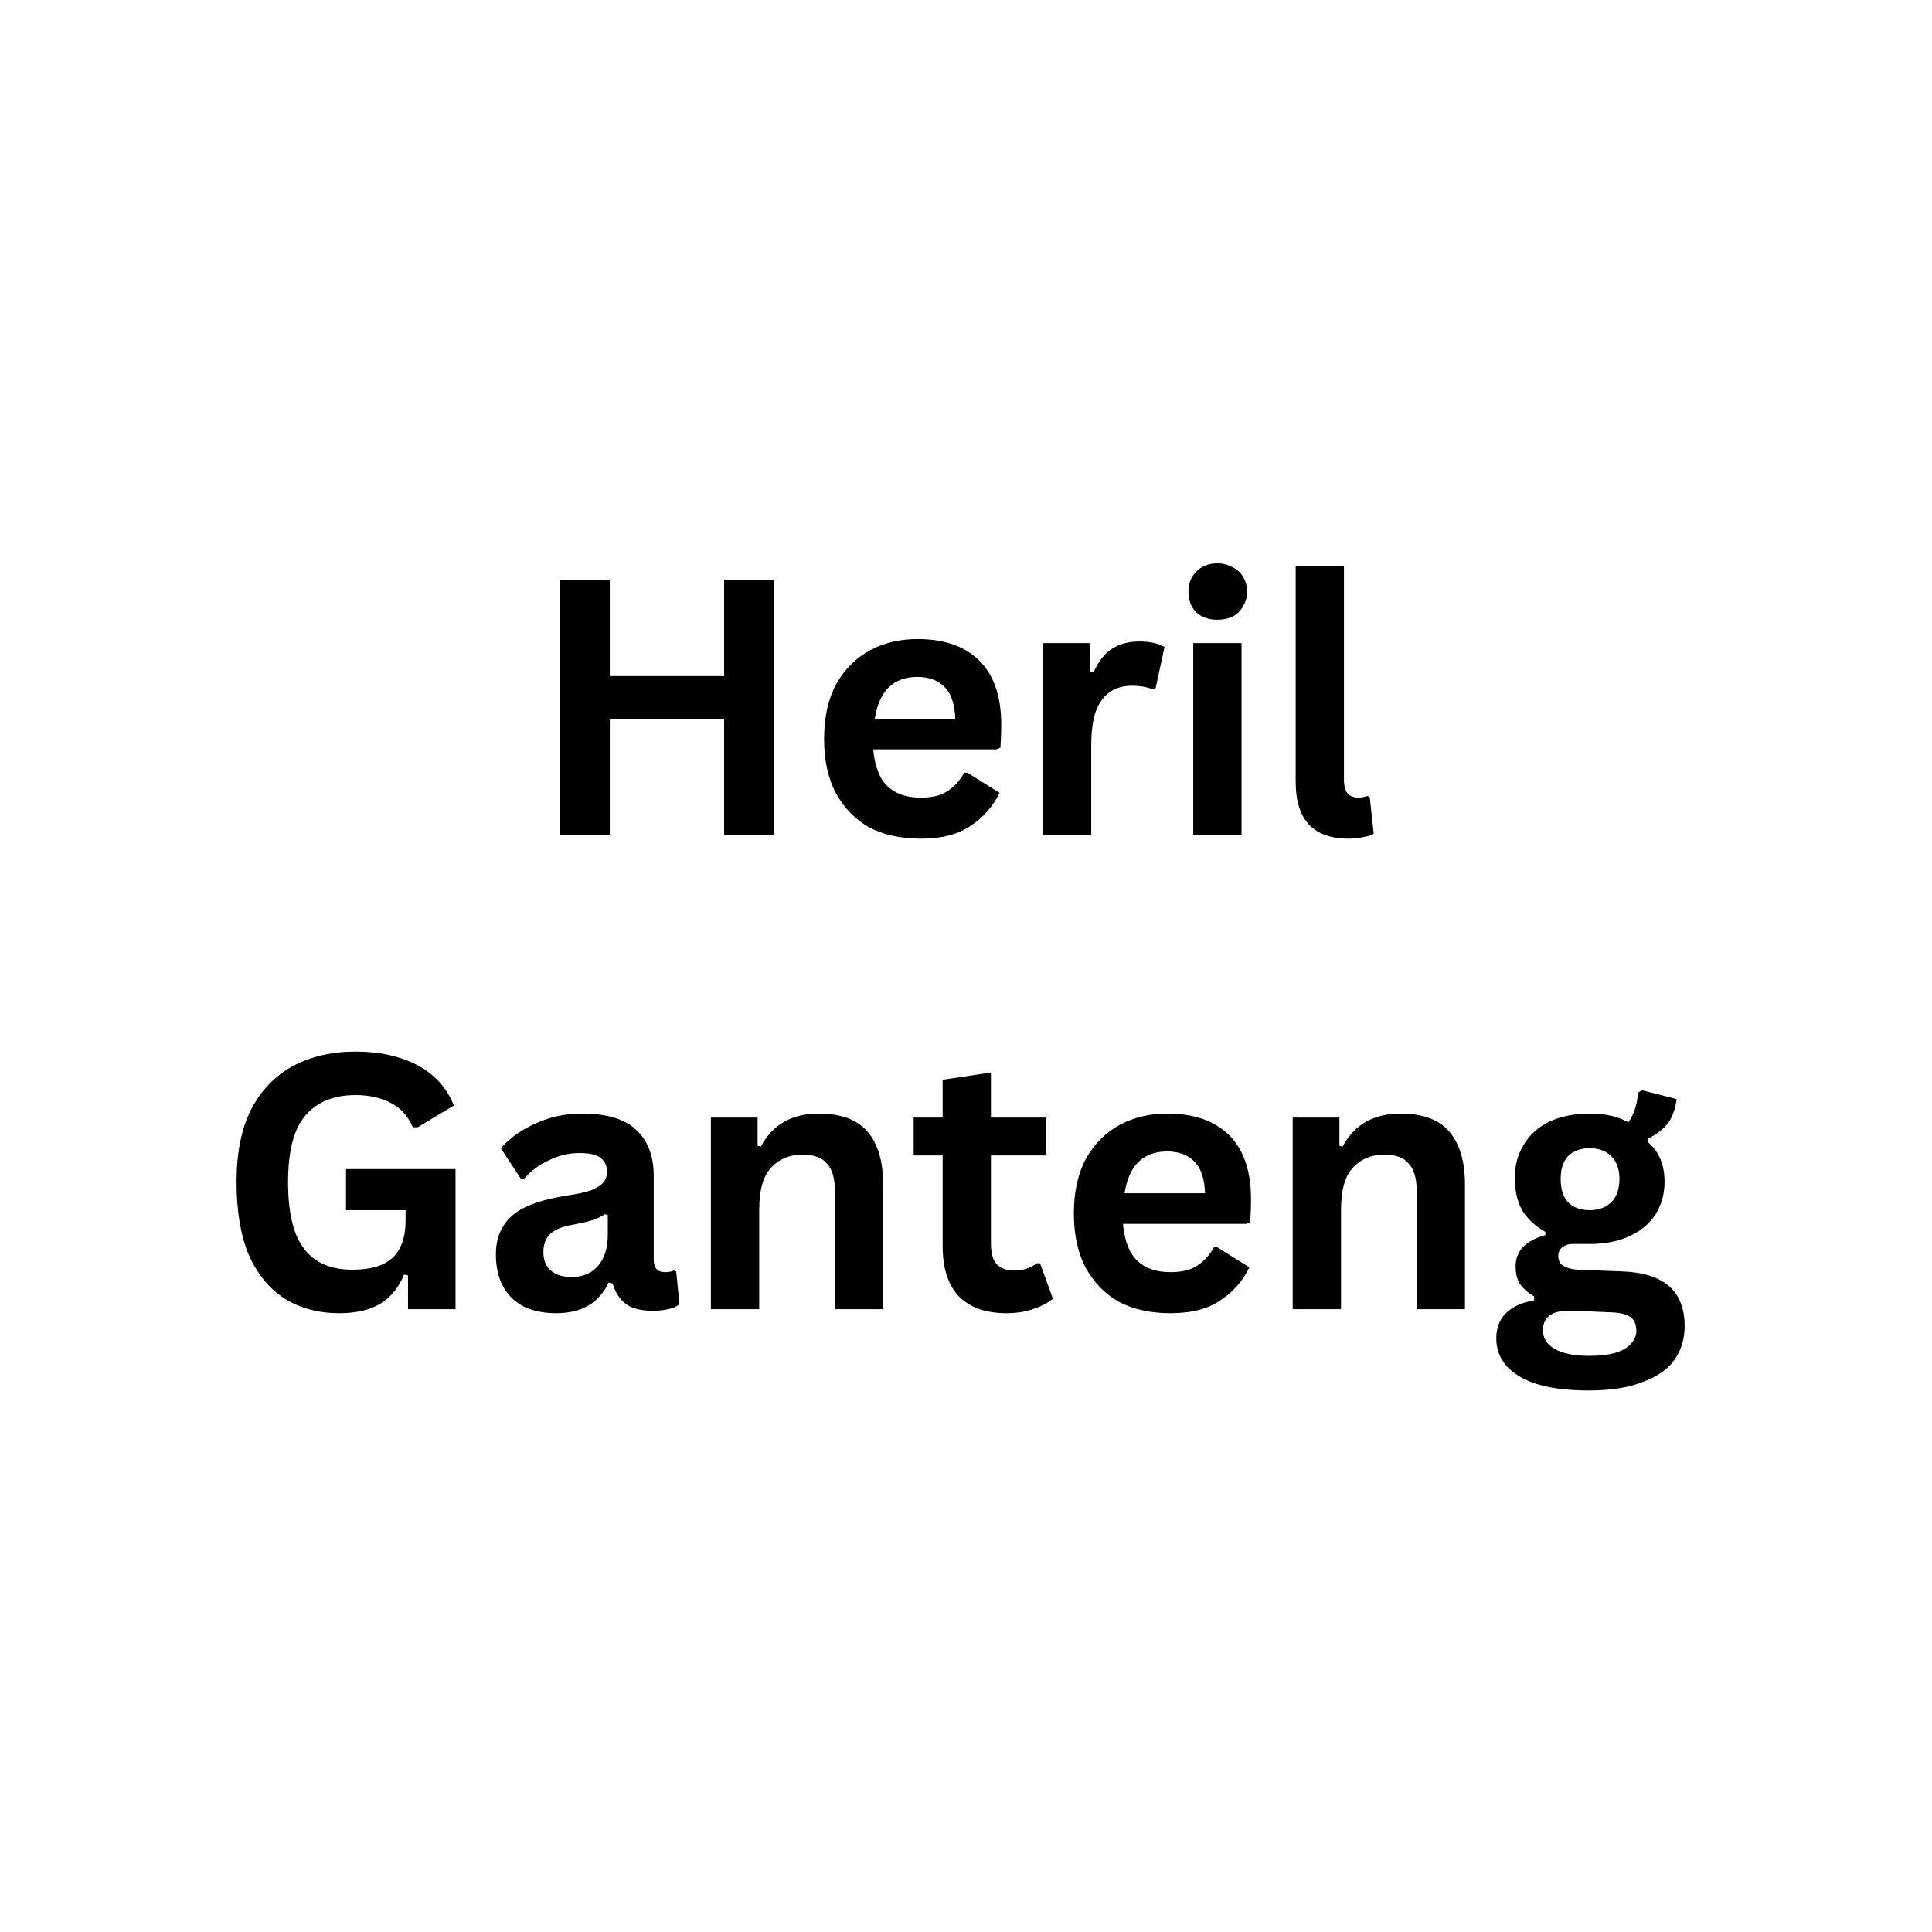
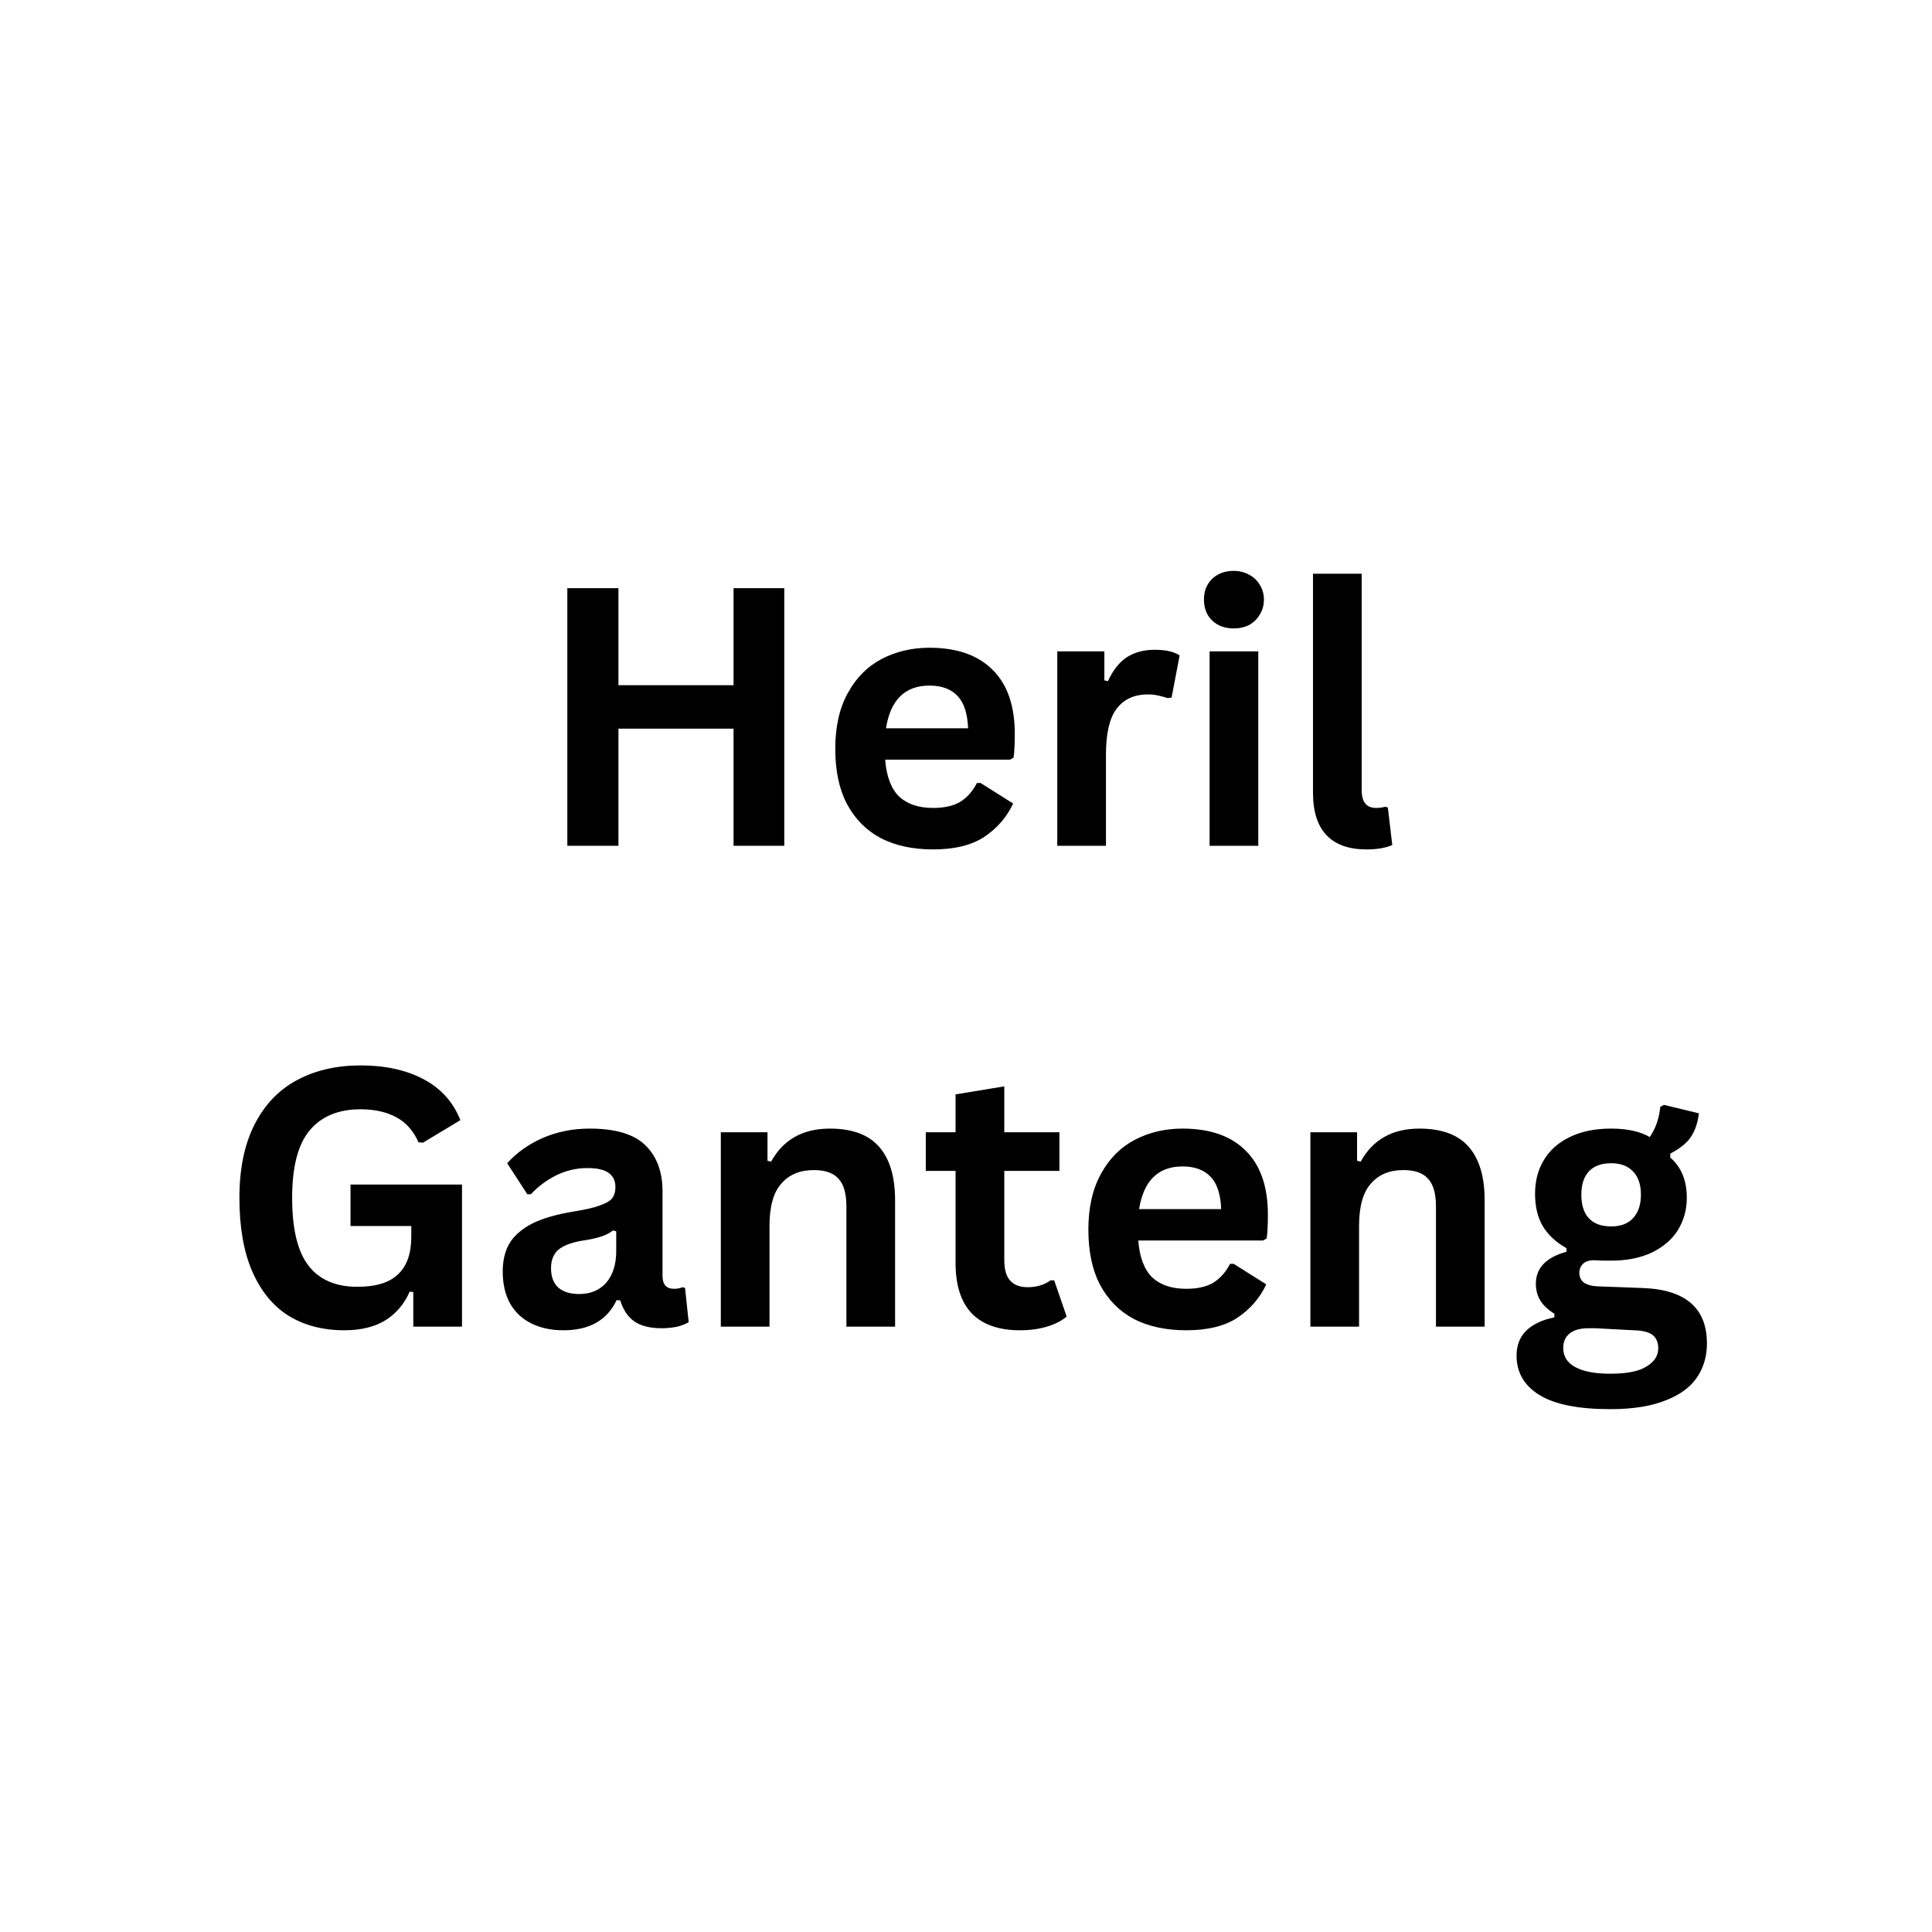
- <svg xmlns="http://www.w3.org/2000/svg" width="50" zoomAndPan="magnify" viewBox="0 0 37.5 37.5" height="50" preserveAspectRatio="xMidYMid meet" version="1.0">
+ <svg xmlns="http://www.w3.org/2000/svg" width="100" zoomAndPan="magnify" viewBox="0 0 75 75" height="100" preserveAspectRatio="xMidYMid meet" version="1.0">
  <defs>
    <g />
  </defs>
  <g fill="#000000" fill-opacity="1">
-     <g transform="translate(10.22692, 16.20066)">
+     <g transform="translate(20.72656, 32.83333)">
      <g>
-         <path d="M 3.828 -3.078 L 3.828 -4.938 L 4.797 -4.938 L 4.797 0 L 3.828 0 L 3.828 -2.25 L 1.609 -2.25 L 1.609 0 L 0.641 0 L 0.641 -4.938 L 1.609 -4.938 L 1.609 -3.078 Z M 3.828 -3.078 " />
+         <path d="M 7.75 -6.234 L 7.75 -10 L 9.719 -10 L 9.719 0 L 7.75 0 L 7.75 -4.547 L 3.281 -4.547 L 3.281 0 L 1.297 0 L 1.297 -10 L 3.281 -10 L 3.281 -6.234 Z M 7.75 -6.234 " />
      </g>
    </g>
-     <g transform="translate(15.66756, 16.20066)">
+     <g transform="translate(31.75293, 32.83333)">
      <g>
-         <path d="M 3.672 -1.656 L 1.281 -1.656 C 1.312 -1.32 1.406 -1.082 1.562 -0.938 C 1.719 -0.789 1.93 -0.719 2.203 -0.719 C 2.422 -0.719 2.594 -0.758 2.719 -0.844 C 2.852 -0.926 2.961 -1.047 3.047 -1.203 L 3.109 -1.203 L 3.734 -0.812 C 3.609 -0.551 3.422 -0.336 3.172 -0.172 C 2.93 -0.004 2.609 0.078 2.203 0.078 C 1.816 0.078 1.484 0.004 1.203 -0.141 C 0.93 -0.297 0.719 -0.516 0.562 -0.797 C 0.406 -1.086 0.328 -1.441 0.328 -1.859 C 0.328 -2.273 0.406 -2.629 0.562 -2.922 C 0.727 -3.211 0.945 -3.43 1.219 -3.578 C 1.488 -3.723 1.797 -3.797 2.141 -3.797 C 2.66 -3.797 3.062 -3.656 3.344 -3.375 C 3.625 -3.094 3.766 -2.68 3.766 -2.141 C 3.766 -1.941 3.758 -1.789 3.75 -1.688 Z M 2.875 -2.25 C 2.863 -2.531 2.797 -2.734 2.672 -2.859 C 2.547 -2.992 2.367 -3.062 2.141 -3.062 C 1.672 -3.062 1.395 -2.789 1.312 -2.25 Z M 2.875 -2.25 " />
+         <path d="M 7.453 -3.344 L 2.609 -3.344 C 2.66 -2.688 2.844 -2.207 3.156 -1.906 C 3.477 -1.613 3.914 -1.469 4.469 -1.469 C 4.906 -1.469 5.254 -1.547 5.516 -1.703 C 5.785 -1.867 6.004 -2.113 6.172 -2.438 L 6.312 -2.438 L 7.578 -1.641 C 7.328 -1.109 6.953 -0.676 6.453 -0.344 C 5.961 -0.02 5.301 0.141 4.469 0.141 C 3.688 0.141 3.008 -0.004 2.438 -0.297 C 1.875 -0.598 1.438 -1.039 1.125 -1.625 C 0.82 -2.207 0.672 -2.922 0.672 -3.766 C 0.672 -4.617 0.832 -5.336 1.156 -5.922 C 1.477 -6.516 1.914 -6.957 2.469 -7.25 C 3.02 -7.539 3.641 -7.688 4.328 -7.688 C 5.398 -7.688 6.219 -7.398 6.781 -6.828 C 7.352 -6.266 7.641 -5.438 7.641 -4.344 C 7.641 -3.945 7.625 -3.641 7.594 -3.422 Z M 5.828 -4.562 C 5.805 -5.133 5.672 -5.551 5.422 -5.812 C 5.172 -6.082 4.805 -6.219 4.328 -6.219 C 3.379 -6.219 2.816 -5.664 2.641 -4.562 Z M 5.828 -4.562 " />
      </g>
    </g>
-     <g transform="translate(19.71178, 16.20066)">
+     <g transform="translate(39.94922, 32.83333)">
      <g>
-         <path d="M 0.531 0 L 0.531 -3.719 L 1.438 -3.719 L 1.438 -3.172 L 1.516 -3.156 C 1.609 -3.363 1.727 -3.516 1.875 -3.609 C 2.02 -3.703 2.195 -3.75 2.406 -3.75 C 2.613 -3.75 2.773 -3.711 2.891 -3.641 L 2.719 -2.844 L 2.656 -2.828 C 2.594 -2.848 2.531 -2.863 2.469 -2.875 C 2.414 -2.883 2.348 -2.891 2.266 -2.891 C 2.004 -2.891 1.805 -2.797 1.672 -2.609 C 1.535 -2.43 1.469 -2.141 1.469 -1.734 L 1.469 0 Z M 0.531 0 " />
+         <path d="M 1.094 0 L 1.094 -7.547 L 2.922 -7.547 L 2.922 -6.422 L 3.062 -6.391 C 3.25 -6.805 3.488 -7.113 3.781 -7.312 C 4.082 -7.508 4.445 -7.609 4.875 -7.609 C 5.301 -7.609 5.625 -7.535 5.844 -7.391 L 5.531 -5.75 L 5.375 -5.734 C 5.258 -5.773 5.145 -5.805 5.031 -5.828 C 4.914 -5.859 4.773 -5.875 4.609 -5.875 C 4.078 -5.875 3.672 -5.688 3.391 -5.312 C 3.117 -4.945 2.984 -4.352 2.984 -3.531 L 2.984 0 Z M 1.094 0 " />
      </g>
    </g>
-     <g transform="translate(22.62943, 16.20066)">
+     <g transform="translate(45.8623, 32.83333)">
      <g>
-         <path d="M 1 -4.172 C 0.832 -4.172 0.695 -4.219 0.594 -4.312 C 0.488 -4.414 0.438 -4.551 0.438 -4.719 C 0.438 -4.875 0.488 -5.004 0.594 -5.109 C 0.695 -5.211 0.832 -5.266 1 -5.266 C 1.113 -5.266 1.211 -5.238 1.297 -5.188 C 1.391 -5.145 1.457 -5.082 1.5 -5 C 1.551 -4.914 1.578 -4.82 1.578 -4.719 C 1.578 -4.613 1.551 -4.52 1.5 -4.438 C 1.457 -4.352 1.391 -4.285 1.297 -4.234 C 1.211 -4.191 1.113 -4.172 1 -4.172 Z M 0.531 0 L 0.531 -3.719 L 1.469 -3.719 L 1.469 0 Z M 0.531 0 " />
+         <path d="M 2.031 -8.438 C 1.688 -8.438 1.406 -8.539 1.188 -8.75 C 0.977 -8.957 0.875 -9.227 0.875 -9.562 C 0.875 -9.883 0.977 -10.148 1.188 -10.359 C 1.406 -10.566 1.688 -10.672 2.031 -10.672 C 2.258 -10.672 2.461 -10.617 2.641 -10.516 C 2.816 -10.422 2.953 -10.289 3.047 -10.125 C 3.148 -9.957 3.203 -9.77 3.203 -9.562 C 3.203 -9.344 3.148 -9.148 3.047 -8.984 C 2.953 -8.816 2.816 -8.68 2.641 -8.578 C 2.461 -8.484 2.258 -8.438 2.031 -8.438 Z M 1.094 0 L 1.094 -7.547 L 2.984 -7.547 L 2.984 0 Z M 1.094 0 " />
      </g>
    </g>
-     <g transform="translate(24.63299, 16.20066)">
+     <g transform="translate(49.92285, 32.83333)">
      <g>
-         <path d="M 1.547 0.078 C 1.211 0.078 0.957 -0.008 0.781 -0.188 C 0.602 -0.375 0.516 -0.656 0.516 -1.031 L 0.516 -5.219 L 1.453 -5.219 L 1.453 -1.062 C 1.453 -0.832 1.547 -0.719 1.734 -0.719 C 1.785 -0.719 1.844 -0.727 1.906 -0.75 L 1.953 -0.734 L 2.031 -0.016 C 1.977 0.016 1.91 0.035 1.828 0.047 C 1.742 0.066 1.648 0.078 1.547 0.078 Z M 1.547 0.078 " />
+         <path d="M 3.125 0.141 C 2.445 0.141 1.93 -0.039 1.578 -0.406 C 1.223 -0.77 1.047 -1.328 1.047 -2.078 L 1.047 -10.562 L 2.938 -10.562 L 2.938 -2.156 C 2.938 -1.695 3.125 -1.469 3.5 -1.469 C 3.613 -1.469 3.734 -1.484 3.859 -1.516 L 3.953 -1.484 L 4.125 -0.031 C 4.02 0.02 3.879 0.062 3.703 0.094 C 3.535 0.125 3.344 0.141 3.125 0.141 Z M 3.125 0.141 " />
      </g>
    </g>
  </g>
  <g fill="#000000" fill-opacity="1">
-     <g transform="translate(4.200504, 25.41118)">
+     <g transform="translate(8.513022, 51.49999)">
      <g>
-         <path d="M 2.391 0.078 C 1.984 0.078 1.629 -0.016 1.328 -0.203 C 1.023 -0.398 0.789 -0.688 0.625 -1.062 C 0.469 -1.438 0.391 -1.906 0.391 -2.469 C 0.391 -3.031 0.484 -3.5 0.672 -3.875 C 0.867 -4.25 1.141 -4.531 1.484 -4.719 C 1.836 -4.906 2.242 -5 2.703 -5 C 3.172 -5 3.57 -4.91 3.906 -4.734 C 4.238 -4.555 4.473 -4.297 4.609 -3.953 L 3.906 -3.531 L 3.812 -3.531 C 3.719 -3.75 3.578 -3.906 3.391 -4 C 3.203 -4.102 2.973 -4.156 2.703 -4.156 C 2.273 -4.156 1.945 -4.02 1.719 -3.75 C 1.5 -3.488 1.391 -3.062 1.391 -2.469 C 1.391 -1.875 1.492 -1.441 1.703 -1.172 C 1.91 -0.898 2.223 -0.766 2.641 -0.766 C 2.992 -0.766 3.254 -0.844 3.422 -1 C 3.586 -1.156 3.672 -1.395 3.672 -1.719 L 3.672 -1.922 L 2.516 -1.922 L 2.516 -2.719 L 4.641 -2.719 L 4.641 0 L 3.719 0 L 3.719 -0.656 L 3.641 -0.672 C 3.547 -0.43 3.395 -0.242 3.188 -0.109 C 2.977 0.016 2.711 0.078 2.391 0.078 Z M 2.391 0.078 " />
+         <path d="M 4.859 0.141 C 4.023 0.141 3.301 -0.047 2.688 -0.422 C 2.082 -0.805 1.613 -1.379 1.281 -2.141 C 0.945 -2.91 0.781 -3.863 0.781 -5 C 0.781 -6.133 0.977 -7.086 1.375 -7.859 C 1.77 -8.629 2.32 -9.203 3.031 -9.578 C 3.738 -9.953 4.555 -10.141 5.484 -10.141 C 6.441 -10.141 7.254 -9.961 7.922 -9.609 C 8.598 -9.254 9.078 -8.723 9.359 -8.016 L 7.906 -7.141 L 7.734 -7.156 C 7.535 -7.602 7.25 -7.926 6.875 -8.125 C 6.5 -8.332 6.035 -8.438 5.484 -8.438 C 4.617 -8.438 3.957 -8.16 3.5 -7.609 C 3.051 -7.066 2.828 -6.195 2.828 -5 C 2.828 -3.789 3.039 -2.91 3.469 -2.359 C 3.895 -1.816 4.523 -1.547 5.359 -1.547 C 6.078 -1.547 6.602 -1.707 6.938 -2.031 C 7.281 -2.352 7.453 -2.836 7.453 -3.484 L 7.453 -3.906 L 5.094 -3.906 L 5.094 -5.516 L 9.422 -5.516 L 9.422 0 L 7.531 0 L 7.531 -1.344 L 7.391 -1.359 C 7.18 -0.879 6.867 -0.508 6.453 -0.25 C 6.035 0.008 5.504 0.141 4.859 0.141 Z M 4.859 0.141 " />
      </g>
    </g>
-     <g transform="translate(9.344322, 25.41118)">
+     <g transform="translate(18.93783, 51.49999)">
      <g>
-         <path d="M 1.453 0.078 C 1.211 0.078 1.004 0.035 0.828 -0.047 C 0.648 -0.141 0.516 -0.27 0.422 -0.438 C 0.328 -0.613 0.281 -0.82 0.281 -1.062 C 0.281 -1.281 0.328 -1.461 0.422 -1.609 C 0.516 -1.766 0.66 -1.891 0.859 -1.984 C 1.055 -2.078 1.316 -2.148 1.641 -2.203 C 1.859 -2.234 2.023 -2.27 2.141 -2.312 C 2.254 -2.363 2.332 -2.414 2.375 -2.469 C 2.414 -2.52 2.438 -2.586 2.438 -2.672 C 2.438 -2.785 2.395 -2.875 2.312 -2.938 C 2.227 -3 2.094 -3.031 1.906 -3.031 C 1.695 -3.031 1.5 -2.984 1.312 -2.891 C 1.125 -2.805 0.961 -2.688 0.828 -2.531 L 0.766 -2.531 L 0.375 -3.125 C 0.562 -3.332 0.789 -3.492 1.062 -3.609 C 1.332 -3.734 1.629 -3.797 1.953 -3.797 C 2.441 -3.797 2.797 -3.688 3.016 -3.469 C 3.234 -3.258 3.344 -2.969 3.344 -2.594 L 3.344 -0.969 C 3.344 -0.801 3.414 -0.719 3.562 -0.719 C 3.625 -0.719 3.68 -0.727 3.734 -0.75 L 3.781 -0.734 L 3.844 -0.094 C 3.789 -0.051 3.719 -0.02 3.625 0 C 3.539 0.02 3.441 0.031 3.328 0.031 C 3.109 0.031 2.938 -0.008 2.812 -0.094 C 2.688 -0.188 2.598 -0.32 2.547 -0.5 L 2.469 -0.516 C 2.281 -0.117 1.941 0.078 1.453 0.078 Z M 1.75 -0.625 C 1.969 -0.625 2.141 -0.695 2.266 -0.844 C 2.391 -0.988 2.453 -1.191 2.453 -1.453 L 2.453 -1.828 L 2.391 -1.844 C 2.336 -1.801 2.266 -1.766 2.172 -1.734 C 2.078 -1.703 1.945 -1.672 1.781 -1.641 C 1.582 -1.609 1.438 -1.551 1.344 -1.469 C 1.25 -1.383 1.203 -1.266 1.203 -1.109 C 1.203 -0.953 1.25 -0.832 1.344 -0.75 C 1.445 -0.664 1.582 -0.625 1.75 -0.625 Z M 1.75 -0.625 " />
+         <path d="M 2.938 0.141 C 2.457 0.141 2.039 0.051 1.688 -0.125 C 1.332 -0.301 1.055 -0.562 0.859 -0.906 C 0.672 -1.25 0.578 -1.66 0.578 -2.141 C 0.578 -2.586 0.672 -2.961 0.859 -3.266 C 1.055 -3.566 1.352 -3.816 1.75 -4.016 C 2.156 -4.211 2.68 -4.363 3.328 -4.469 C 3.773 -4.539 4.113 -4.617 4.344 -4.703 C 4.582 -4.785 4.742 -4.879 4.828 -4.984 C 4.91 -5.098 4.953 -5.242 4.953 -5.422 C 4.953 -5.66 4.863 -5.844 4.688 -5.969 C 4.52 -6.094 4.242 -6.156 3.859 -6.156 C 3.441 -6.156 3.039 -6.062 2.656 -5.875 C 2.281 -5.688 1.953 -5.441 1.672 -5.141 L 1.531 -5.141 L 0.75 -6.344 C 1.125 -6.758 1.586 -7.086 2.141 -7.328 C 2.691 -7.566 3.297 -7.688 3.953 -7.688 C 4.953 -7.688 5.672 -7.473 6.109 -7.047 C 6.555 -6.617 6.781 -6.02 6.781 -5.25 L 6.781 -1.969 C 6.781 -1.633 6.93 -1.469 7.234 -1.469 C 7.348 -1.469 7.457 -1.488 7.562 -1.531 L 7.656 -1.5 L 7.797 -0.172 C 7.691 -0.109 7.547 -0.051 7.359 0 C 7.172 0.039 6.969 0.062 6.75 0.062 C 6.301 0.062 5.945 -0.023 5.688 -0.203 C 5.438 -0.379 5.254 -0.648 5.141 -1.016 L 5 -1.031 C 4.633 -0.25 3.945 0.141 2.938 0.141 Z M 3.547 -1.266 C 3.984 -1.266 4.332 -1.41 4.594 -1.703 C 4.852 -2.004 4.984 -2.414 4.984 -2.938 L 4.984 -3.703 L 4.859 -3.734 C 4.742 -3.641 4.594 -3.562 4.406 -3.5 C 4.219 -3.438 3.953 -3.379 3.609 -3.328 C 3.203 -3.254 2.906 -3.133 2.719 -2.969 C 2.539 -2.801 2.453 -2.566 2.453 -2.266 C 2.453 -1.941 2.547 -1.691 2.734 -1.516 C 2.93 -1.348 3.203 -1.266 3.547 -1.266 Z M 3.547 -1.266 " />
      </g>
    </g>
-     <g transform="translate(13.26712, 25.41118)">
+     <g transform="translate(26.88802, 51.49999)">
      <g>
-         <path d="M 0.531 0 L 0.531 -3.719 L 1.438 -3.719 L 1.438 -3.172 L 1.5 -3.156 C 1.727 -3.582 2.102 -3.797 2.625 -3.797 C 3.062 -3.797 3.379 -3.676 3.578 -3.438 C 3.773 -3.207 3.875 -2.867 3.875 -2.422 L 3.875 0 L 2.938 0 L 2.938 -2.297 C 2.938 -2.547 2.883 -2.723 2.781 -2.828 C 2.688 -2.941 2.531 -3 2.312 -3 C 2.051 -3 1.844 -2.91 1.688 -2.734 C 1.539 -2.566 1.469 -2.297 1.469 -1.922 L 1.469 0 Z M 0.531 0 " />
+         <path d="M 1.094 0 L 1.094 -7.547 L 2.906 -7.547 L 2.906 -6.438 L 3.047 -6.406 C 3.516 -7.258 4.273 -7.688 5.328 -7.688 C 6.203 -7.688 6.844 -7.445 7.25 -6.969 C 7.656 -6.5 7.859 -5.812 7.859 -4.906 L 7.859 0 L 5.969 0 L 5.969 -4.672 C 5.969 -5.172 5.863 -5.531 5.656 -5.75 C 5.457 -5.969 5.141 -6.078 4.703 -6.078 C 4.16 -6.078 3.738 -5.898 3.438 -5.547 C 3.133 -5.203 2.984 -4.656 2.984 -3.906 L 2.984 0 Z M 1.094 0 " />
      </g>
    </g>
-     <g transform="translate(17.62503, 25.41118)">
+     <g transform="translate(35.72005, 51.49999)">
      <g>
-         <path d="M 2.562 -0.891 L 2.812 -0.203 C 2.707 -0.117 2.578 -0.051 2.422 0 C 2.273 0.051 2.102 0.078 1.906 0.078 C 1.508 0.078 1.203 -0.031 0.984 -0.25 C 0.773 -0.477 0.672 -0.801 0.672 -1.219 L 0.672 -2.984 L 0.109 -2.984 L 0.109 -3.719 L 0.672 -3.719 L 0.672 -4.453 L 1.609 -4.594 L 1.609 -3.719 L 2.672 -3.719 L 2.672 -2.984 L 1.609 -2.984 L 1.609 -1.281 C 1.609 -1.094 1.645 -0.957 1.719 -0.875 C 1.801 -0.789 1.914 -0.75 2.062 -0.75 C 2.227 -0.75 2.375 -0.797 2.5 -0.891 Z M 2.562 -0.891 " />
+         <path d="M 5.203 -1.797 L 5.688 -0.391 C 5.488 -0.223 5.234 -0.094 4.922 0 C 4.609 0.094 4.258 0.141 3.875 0.141 C 3.051 0.141 2.426 -0.078 2 -0.516 C 1.582 -0.961 1.375 -1.613 1.375 -2.469 L 1.375 -6.047 L 0.219 -6.047 L 0.219 -7.547 L 1.375 -7.547 L 1.375 -9.016 L 3.266 -9.328 L 3.266 -7.547 L 5.406 -7.547 L 5.406 -6.047 L 3.266 -6.047 L 3.266 -2.594 C 3.266 -2.219 3.344 -1.945 3.5 -1.781 C 3.656 -1.613 3.879 -1.531 4.172 -1.531 C 4.516 -1.531 4.812 -1.617 5.062 -1.797 Z M 5.203 -1.797 " />
      </g>
    </g>
-     <g transform="translate(20.51568, 25.41118)">
+     <g transform="translate(41.57845, 51.49999)">
      <g>
-         <path d="M 3.672 -1.656 L 1.281 -1.656 C 1.312 -1.32 1.406 -1.082 1.562 -0.938 C 1.719 -0.789 1.93 -0.719 2.203 -0.719 C 2.422 -0.719 2.594 -0.758 2.719 -0.844 C 2.852 -0.926 2.961 -1.047 3.047 -1.203 L 3.109 -1.203 L 3.734 -0.812 C 3.609 -0.551 3.422 -0.336 3.172 -0.172 C 2.93 -0.004 2.609 0.078 2.203 0.078 C 1.816 0.078 1.484 0.004 1.203 -0.141 C 0.93 -0.297 0.719 -0.516 0.562 -0.797 C 0.406 -1.086 0.328 -1.441 0.328 -1.859 C 0.328 -2.273 0.406 -2.629 0.562 -2.922 C 0.727 -3.211 0.945 -3.43 1.219 -3.578 C 1.488 -3.723 1.797 -3.797 2.141 -3.797 C 2.66 -3.797 3.062 -3.656 3.344 -3.375 C 3.625 -3.094 3.766 -2.68 3.766 -2.141 C 3.766 -1.941 3.758 -1.789 3.75 -1.688 Z M 2.875 -2.25 C 2.863 -2.531 2.797 -2.734 2.672 -2.859 C 2.547 -2.992 2.367 -3.062 2.141 -3.062 C 1.672 -3.062 1.395 -2.789 1.312 -2.25 Z M 2.875 -2.25 " />
+         <path d="M 7.453 -3.344 L 2.609 -3.344 C 2.66 -2.688 2.844 -2.207 3.156 -1.906 C 3.477 -1.613 3.914 -1.469 4.469 -1.469 C 4.906 -1.469 5.254 -1.547 5.516 -1.703 C 5.785 -1.867 6.004 -2.113 6.172 -2.438 L 6.312 -2.438 L 7.578 -1.641 C 7.328 -1.109 6.953 -0.676 6.453 -0.344 C 5.961 -0.02 5.301 0.141 4.469 0.141 C 3.688 0.141 3.008 -0.004 2.438 -0.297 C 1.875 -0.598 1.438 -1.039 1.125 -1.625 C 0.82 -2.207 0.672 -2.922 0.672 -3.766 C 0.672 -4.617 0.832 -5.336 1.156 -5.922 C 1.477 -6.516 1.914 -6.957 2.469 -7.25 C 3.02 -7.539 3.641 -7.688 4.328 -7.688 C 5.398 -7.688 6.219 -7.398 6.781 -6.828 C 7.352 -6.266 7.641 -5.438 7.641 -4.344 C 7.641 -3.945 7.625 -3.641 7.594 -3.422 Z M 5.828 -4.562 C 5.805 -5.133 5.672 -5.551 5.422 -5.812 C 5.172 -6.082 4.805 -6.219 4.328 -6.219 C 3.379 -6.219 2.816 -5.664 2.641 -4.562 Z M 5.828 -4.562 " />
      </g>
    </g>
-     <g transform="translate(24.5599, 25.41118)">
+     <g transform="translate(49.77474, 51.49999)">
      <g>
-         <path d="M 0.531 0 L 0.531 -3.719 L 1.438 -3.719 L 1.438 -3.172 L 1.5 -3.156 C 1.727 -3.582 2.102 -3.797 2.625 -3.797 C 3.062 -3.797 3.379 -3.676 3.578 -3.438 C 3.773 -3.207 3.875 -2.867 3.875 -2.422 L 3.875 0 L 2.938 0 L 2.938 -2.297 C 2.938 -2.547 2.883 -2.723 2.781 -2.828 C 2.688 -2.941 2.531 -3 2.312 -3 C 2.051 -3 1.844 -2.91 1.688 -2.734 C 1.539 -2.566 1.469 -2.297 1.469 -1.922 L 1.469 0 Z M 0.531 0 " />
+         <path d="M 1.094 0 L 1.094 -7.547 L 2.906 -7.547 L 2.906 -6.438 L 3.047 -6.406 C 3.516 -7.258 4.273 -7.688 5.328 -7.688 C 6.203 -7.688 6.844 -7.445 7.25 -6.969 C 7.656 -6.5 7.859 -5.812 7.859 -4.906 L 7.859 0 L 5.969 0 L 5.969 -4.672 C 5.969 -5.172 5.863 -5.531 5.656 -5.75 C 5.457 -5.969 5.141 -6.078 4.703 -6.078 C 4.16 -6.078 3.738 -5.898 3.438 -5.547 C 3.133 -5.203 2.984 -4.656 2.984 -3.906 L 2.984 0 Z M 1.094 0 " />
      </g>
    </g>
-     <g transform="translate(28.91781, 25.41118)">
+     <g transform="translate(58.60677, 51.49999)">
      <g>
-         <path d="M 1.922 1.578 C 1.316 1.578 0.863 1.484 0.562 1.297 C 0.27 1.117 0.125 0.875 0.125 0.562 C 0.125 0.363 0.188 0.203 0.312 0.078 C 0.438 -0.047 0.617 -0.129 0.859 -0.172 L 0.859 -0.25 C 0.734 -0.32 0.641 -0.406 0.578 -0.5 C 0.523 -0.594 0.5 -0.703 0.5 -0.828 C 0.5 -1.129 0.691 -1.332 1.078 -1.438 L 1.078 -1.5 C 0.879 -1.613 0.727 -1.754 0.625 -1.922 C 0.531 -2.098 0.484 -2.305 0.484 -2.547 C 0.484 -2.785 0.539 -3 0.656 -3.188 C 0.77 -3.383 0.938 -3.535 1.156 -3.641 C 1.375 -3.742 1.633 -3.797 1.938 -3.797 C 2.25 -3.797 2.5 -3.738 2.688 -3.625 C 2.801 -3.789 2.863 -3.984 2.875 -4.203 L 2.953 -4.25 L 3.625 -4.078 C 3.602 -3.898 3.551 -3.75 3.469 -3.625 C 3.383 -3.508 3.254 -3.406 3.078 -3.312 L 3.078 -3.234 C 3.285 -3.055 3.391 -2.801 3.391 -2.469 C 3.391 -2.238 3.332 -2.031 3.219 -1.844 C 3.102 -1.664 2.938 -1.523 2.719 -1.422 C 2.5 -1.316 2.238 -1.266 1.938 -1.266 L 1.797 -1.266 C 1.703 -1.266 1.641 -1.266 1.609 -1.266 C 1.523 -1.266 1.457 -1.242 1.406 -1.203 C 1.352 -1.16 1.328 -1.102 1.328 -1.031 C 1.328 -0.945 1.359 -0.883 1.422 -0.844 C 1.492 -0.801 1.586 -0.773 1.703 -0.766 L 2.547 -0.734 C 3.367 -0.711 3.781 -0.359 3.781 0.328 C 3.781 0.566 3.719 0.781 3.594 0.969 C 3.469 1.156 3.266 1.301 2.984 1.406 C 2.711 1.52 2.359 1.578 1.922 1.578 Z M 1.938 -1.922 C 2.113 -1.922 2.254 -1.973 2.359 -2.078 C 2.461 -2.18 2.516 -2.332 2.516 -2.531 C 2.516 -2.719 2.461 -2.863 2.359 -2.969 C 2.254 -3.07 2.113 -3.125 1.938 -3.125 C 1.758 -3.125 1.617 -3.07 1.516 -2.969 C 1.422 -2.863 1.375 -2.719 1.375 -2.531 C 1.375 -2.332 1.422 -2.18 1.516 -2.078 C 1.617 -1.973 1.758 -1.922 1.938 -1.922 Z M 1.922 0.906 C 2.242 0.906 2.477 0.859 2.625 0.766 C 2.77 0.672 2.844 0.555 2.844 0.422 C 2.844 0.297 2.805 0.207 2.734 0.156 C 2.66 0.102 2.539 0.07 2.375 0.062 L 1.641 0.031 C 1.617 0.031 1.598 0.031 1.578 0.031 C 1.555 0.031 1.535 0.031 1.516 0.031 C 1.359 0.031 1.238 0.062 1.156 0.125 C 1.07 0.195 1.031 0.289 1.031 0.406 C 1.031 0.562 1.102 0.68 1.25 0.766 C 1.406 0.859 1.629 0.906 1.922 0.906 Z M 1.922 0.906 " />
+         <path d="M 3.906 3.203 C 2.664 3.203 1.75 3.02 1.156 2.656 C 0.562 2.289 0.266 1.781 0.266 1.125 C 0.266 0.727 0.391 0.406 0.641 0.156 C 0.898 -0.094 1.266 -0.266 1.734 -0.359 L 1.734 -0.5 C 1.484 -0.656 1.301 -0.828 1.188 -1.016 C 1.07 -1.203 1.016 -1.422 1.016 -1.672 C 1.016 -2.273 1.41 -2.688 2.203 -2.906 L 2.203 -3.047 C 1.797 -3.273 1.488 -3.562 1.281 -3.906 C 1.082 -4.25 0.984 -4.664 0.984 -5.156 C 0.984 -5.656 1.098 -6.094 1.328 -6.469 C 1.555 -6.852 1.891 -7.148 2.328 -7.359 C 2.773 -7.578 3.312 -7.688 3.938 -7.688 C 4.562 -7.688 5.062 -7.578 5.438 -7.359 C 5.664 -7.691 5.801 -8.082 5.844 -8.531 L 5.984 -8.609 L 7.344 -8.281 C 7.301 -7.914 7.195 -7.609 7.031 -7.359 C 6.863 -7.117 6.598 -6.906 6.234 -6.719 L 6.234 -6.562 C 6.66 -6.195 6.875 -5.676 6.875 -5 C 6.875 -4.539 6.758 -4.125 6.531 -3.75 C 6.301 -3.383 5.961 -3.094 5.516 -2.875 C 5.066 -2.664 4.539 -2.562 3.938 -2.562 L 3.641 -2.562 C 3.461 -2.57 3.336 -2.578 3.266 -2.578 C 3.086 -2.578 2.945 -2.531 2.844 -2.438 C 2.75 -2.344 2.703 -2.223 2.703 -2.078 C 2.703 -1.922 2.766 -1.797 2.891 -1.703 C 3.023 -1.617 3.211 -1.57 3.453 -1.562 L 5.141 -1.5 C 6.816 -1.445 7.656 -0.727 7.656 0.656 C 7.656 1.145 7.531 1.578 7.281 1.953 C 7.031 2.336 6.625 2.641 6.062 2.859 C 5.508 3.086 4.789 3.203 3.906 3.203 Z M 3.938 -3.891 C 4.301 -3.891 4.582 -3.992 4.781 -4.203 C 4.988 -4.422 5.094 -4.727 5.094 -5.125 C 5.094 -5.52 4.988 -5.82 4.781 -6.031 C 4.582 -6.238 4.301 -6.344 3.938 -6.344 C 3.562 -6.344 3.273 -6.238 3.078 -6.031 C 2.879 -5.82 2.781 -5.52 2.781 -5.125 C 2.781 -4.719 2.879 -4.41 3.078 -4.203 C 3.273 -3.992 3.562 -3.891 3.938 -3.891 Z M 3.906 1.828 C 4.551 1.828 5.02 1.734 5.312 1.547 C 5.613 1.367 5.766 1.133 5.766 0.844 C 5.766 0.602 5.688 0.426 5.531 0.312 C 5.383 0.207 5.145 0.148 4.812 0.141 L 3.328 0.062 C 3.273 0.062 3.227 0.062 3.188 0.062 C 3.145 0.062 3.102 0.062 3.062 0.062 C 2.738 0.062 2.492 0.129 2.328 0.266 C 2.16 0.398 2.078 0.586 2.078 0.828 C 2.078 1.148 2.227 1.395 2.531 1.562 C 2.844 1.738 3.301 1.828 3.906 1.828 Z M 3.906 1.828 " />
      </g>
    </g>
  </g>
</svg>
